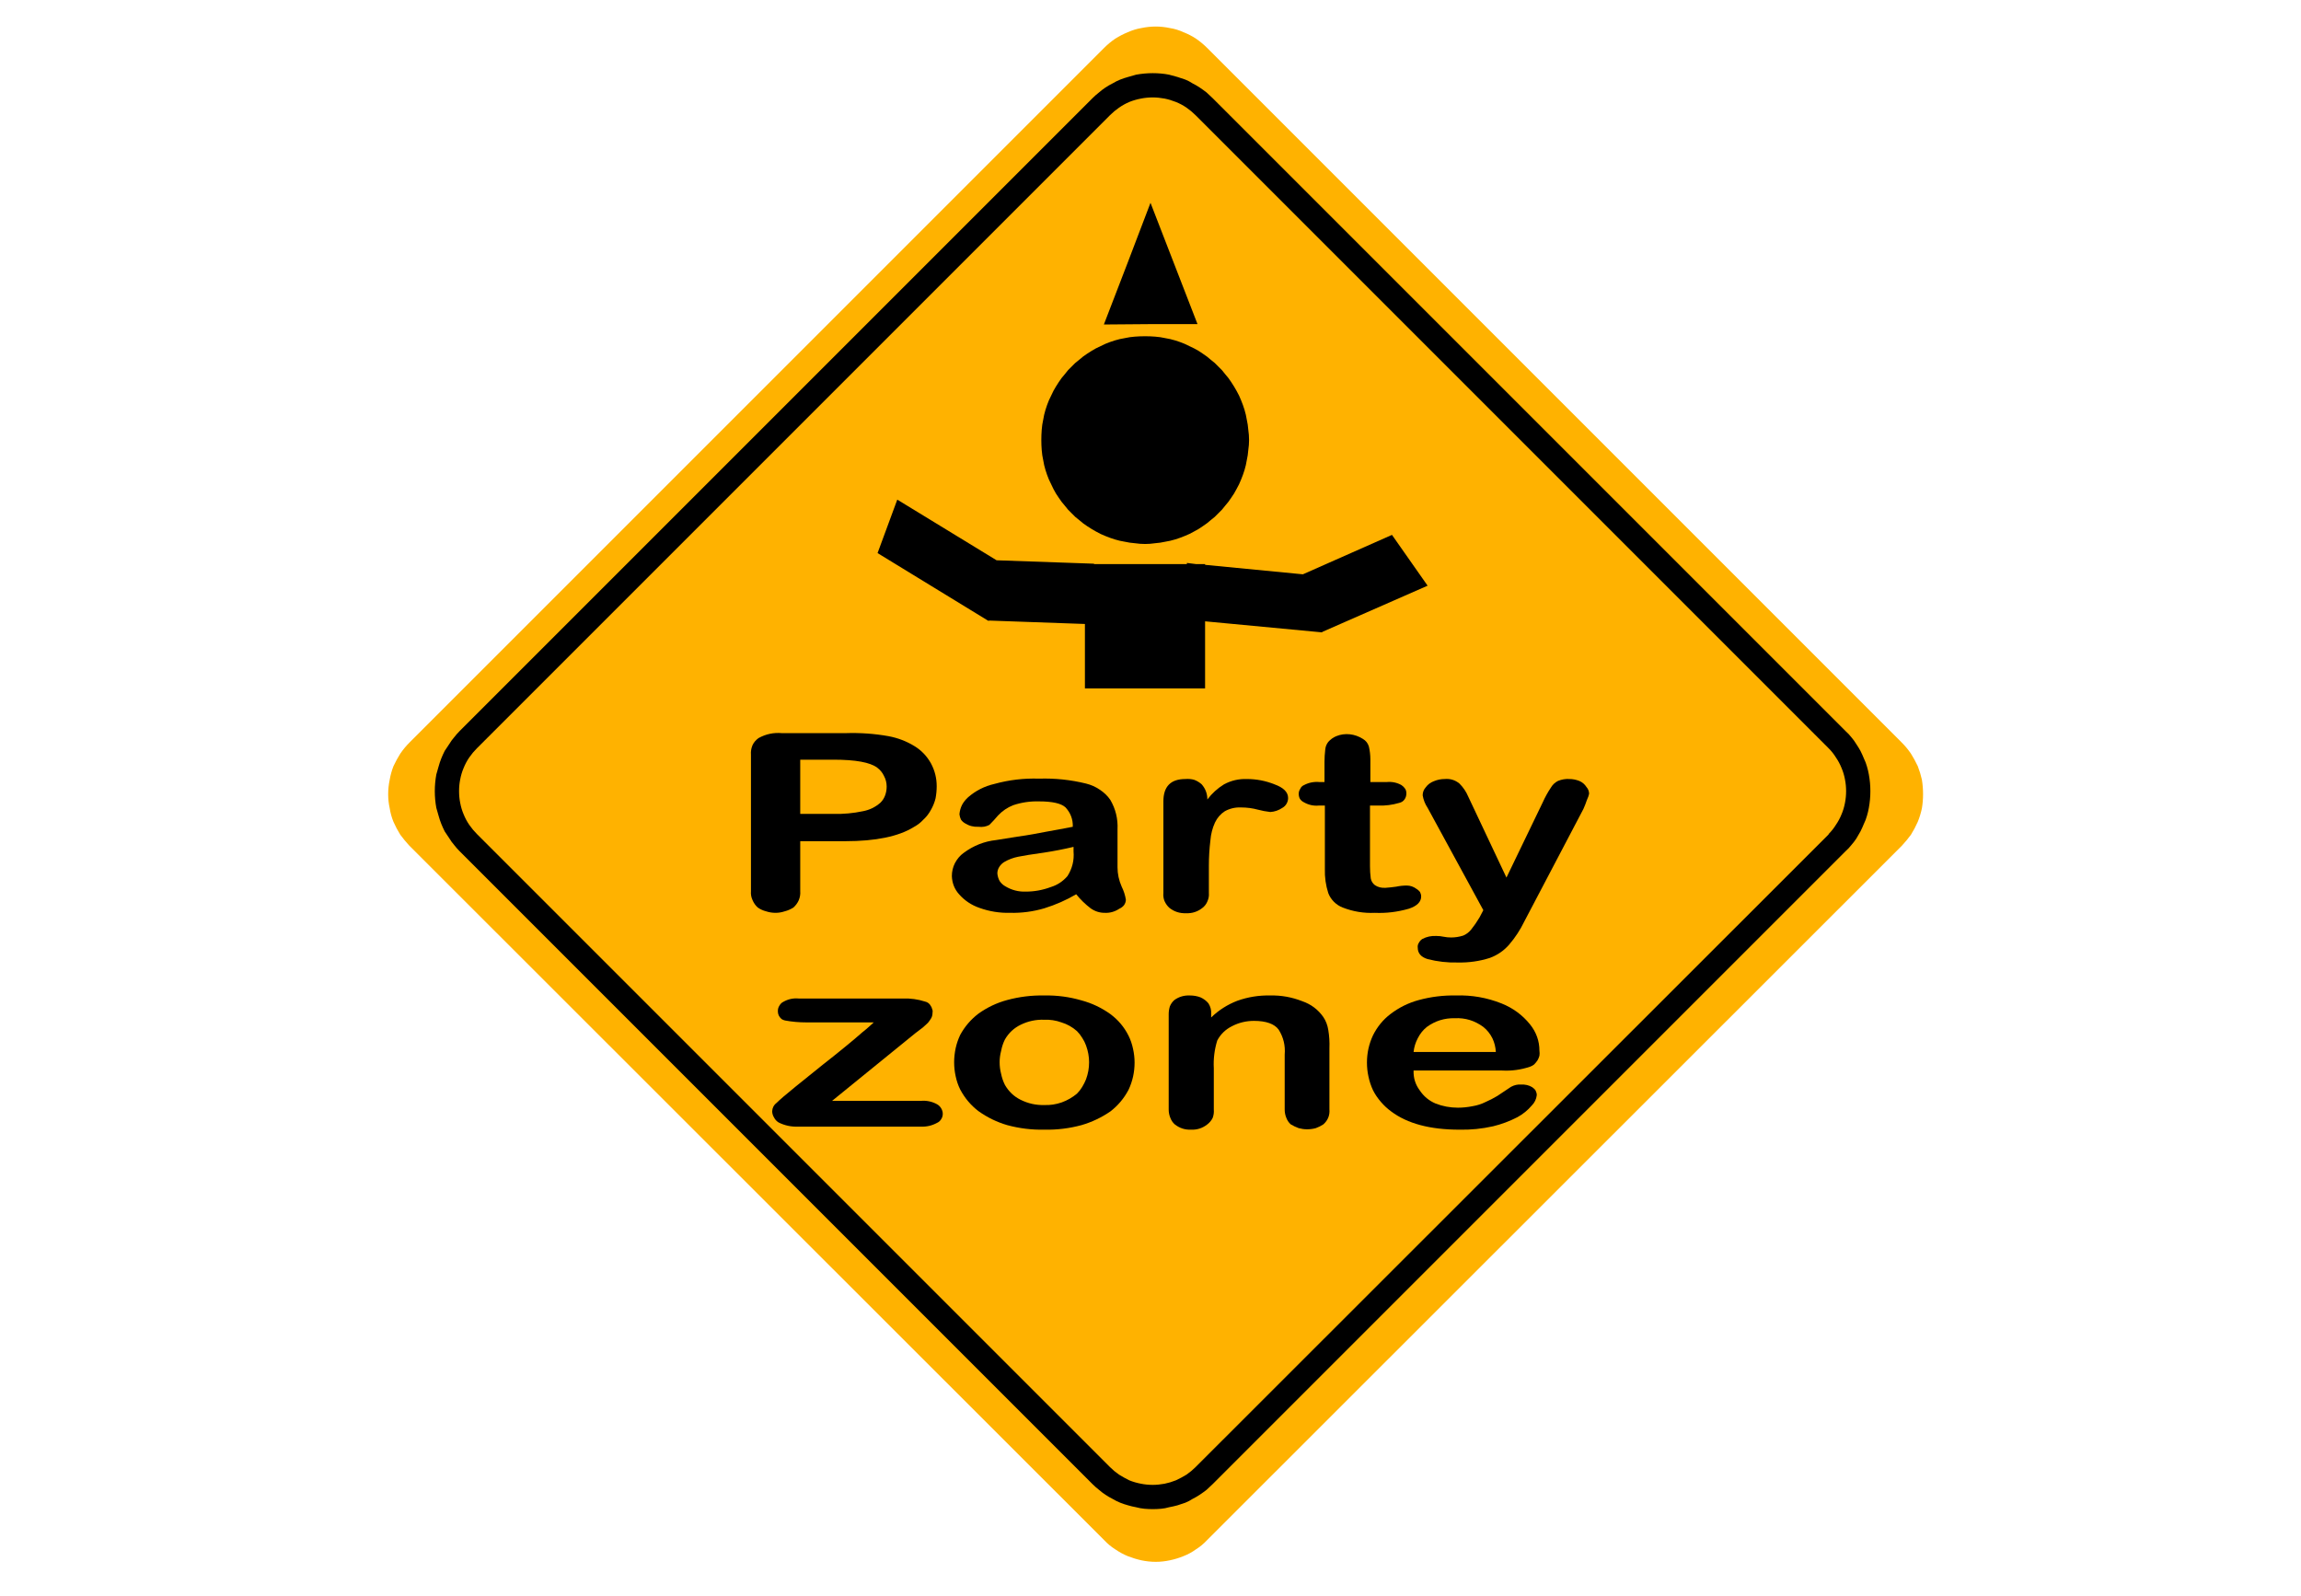
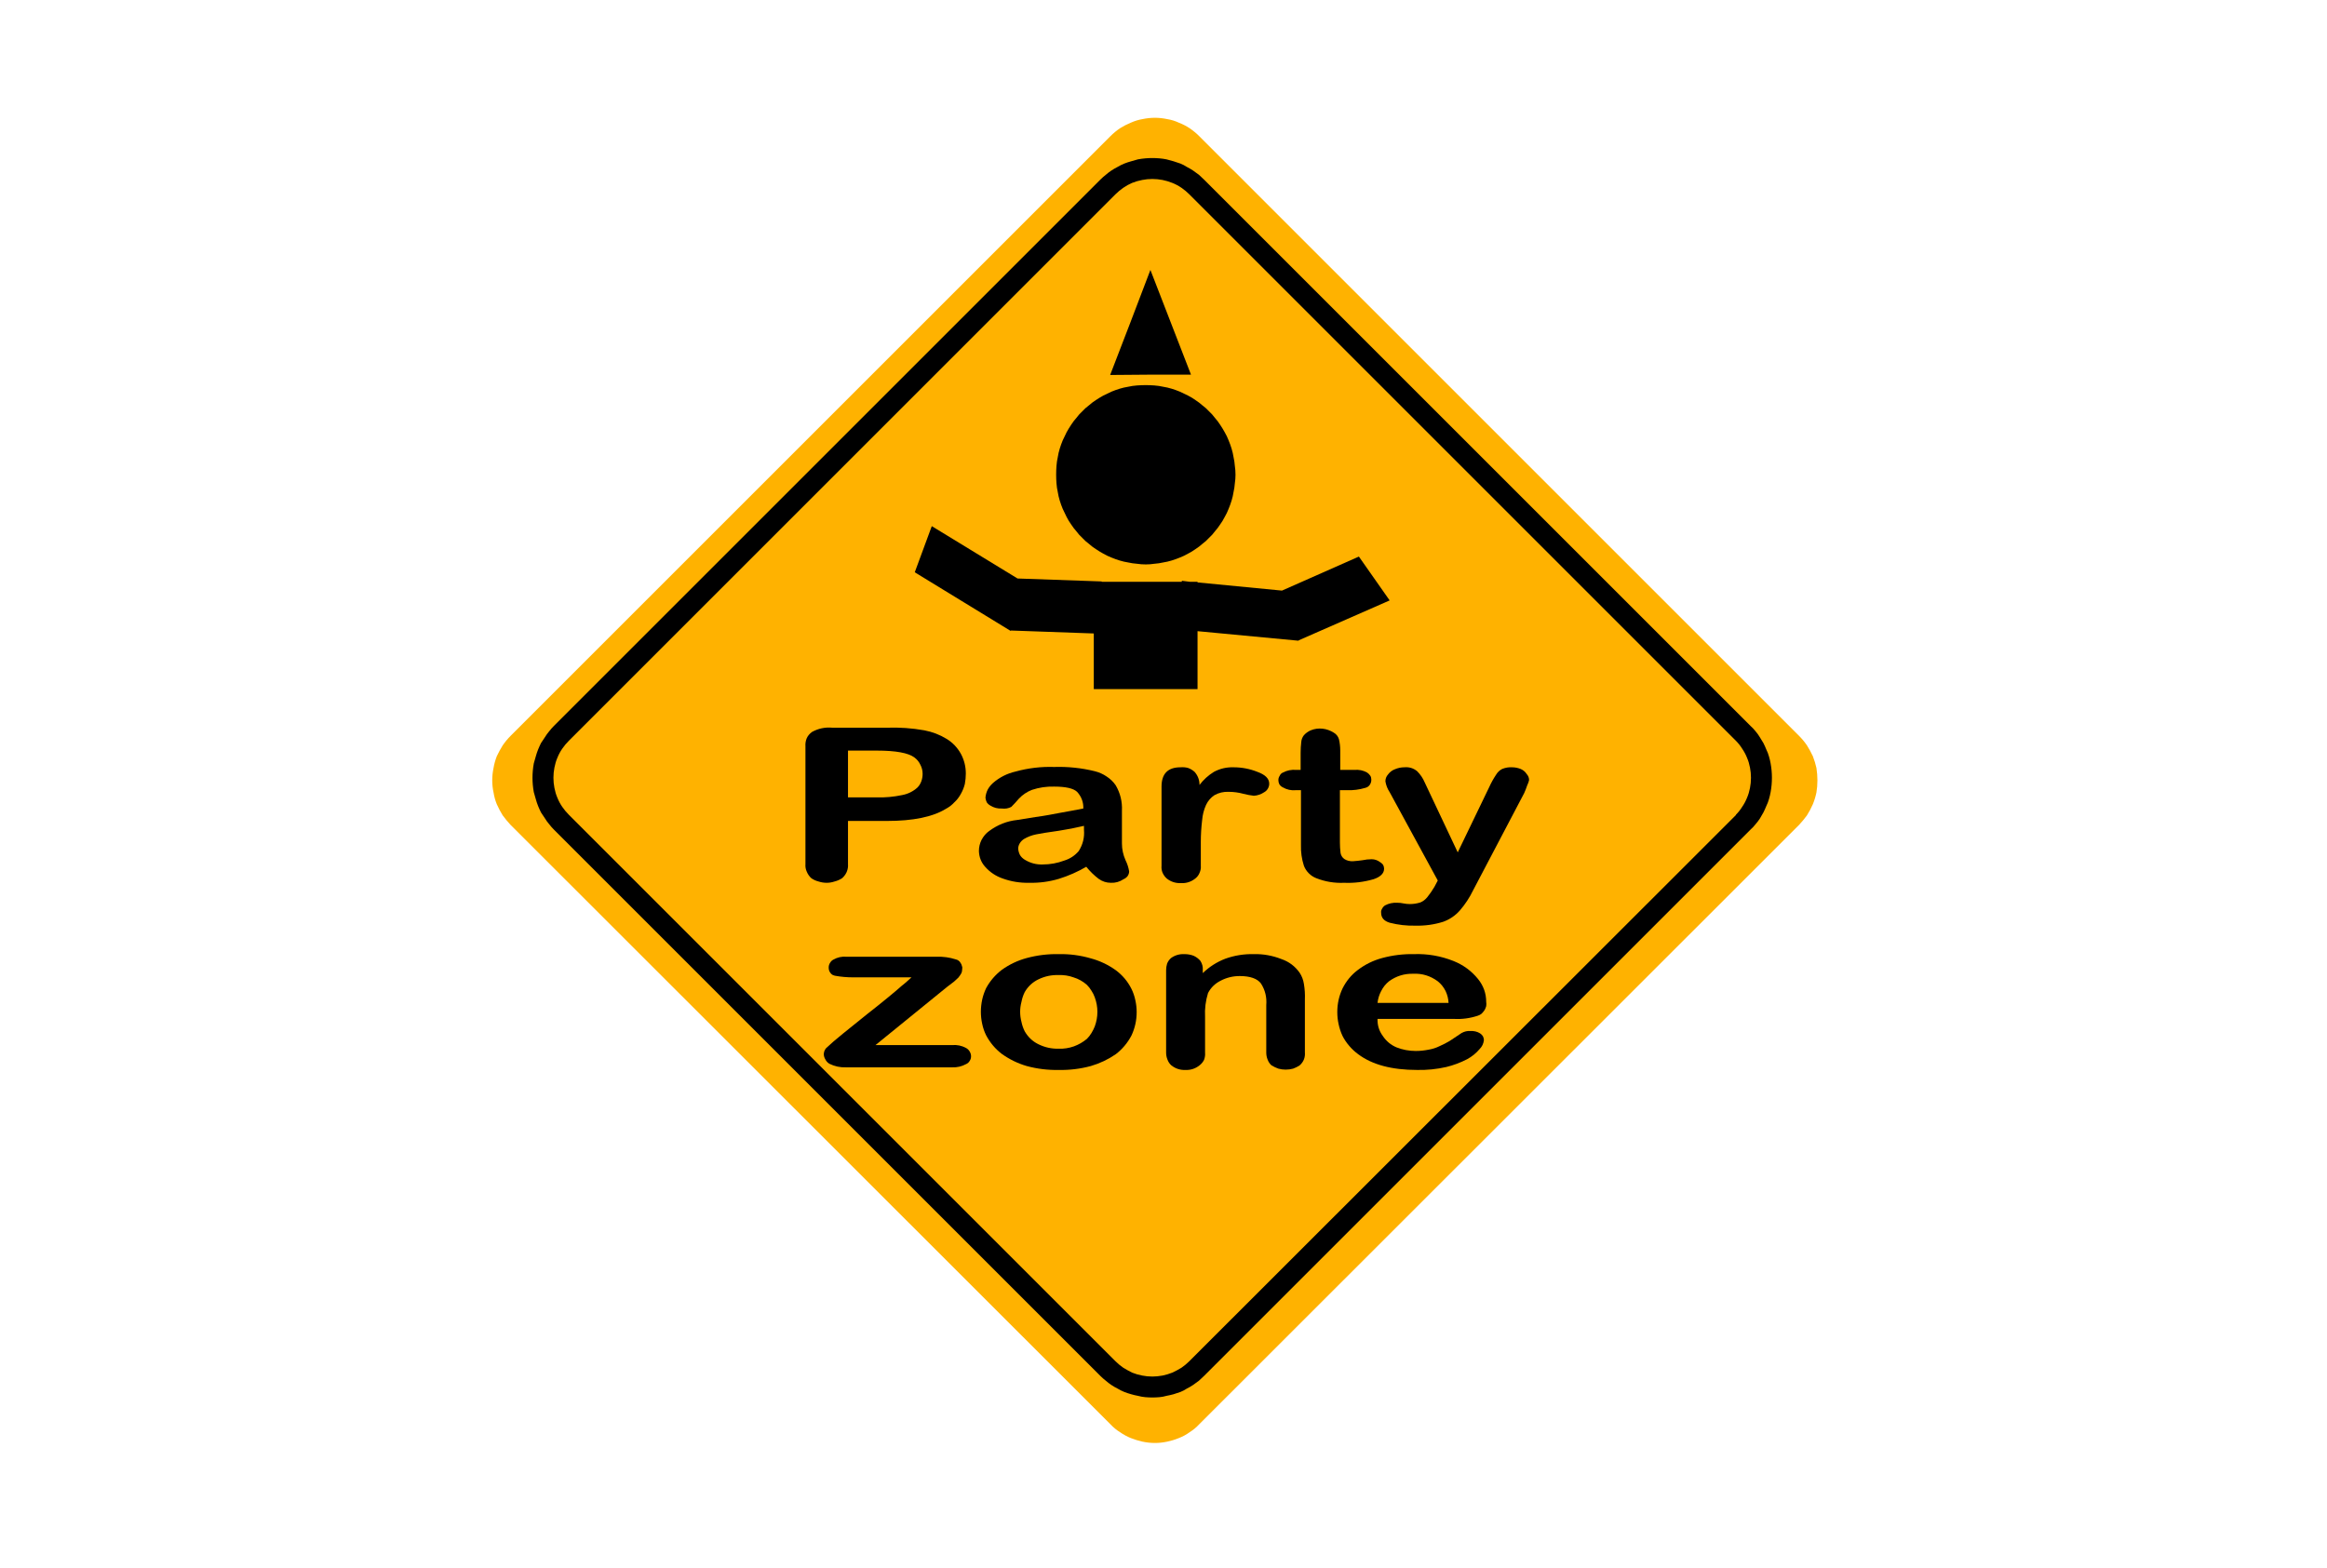
- <svg xmlns="http://www.w3.org/2000/svg" version="1.2" viewBox="0 0 607 421" width="607" height="421">
+ <svg xmlns="http://www.w3.org/2000/svg" version="1.2" viewBox="0 0 711 479" width="711" height="479">
  <style>
		.s0 { fill: #ffb200 } 
		.s1 { fill: #000000 } 
	</style>
  <g id="1d6e4122e0">
-     <path class="s0" d="m108 195.9l183.3-183.3q1.3-1.3 2.9-2.4 1.6-1 3.3-1.7 1.8-0.8 3.6-1.1 1.9-0.4 3.8-0.4 1.8 0 3.7 0.4 1.9 0.3 3.6 1.1 1.8 0.7 3.3 1.7 1.6 1.1 2.9 2.4l183.3 183.3q1.3 1.3 2.4 2.9 1 1.6 1.8 3.3 0.7 1.8 1.1 3.6 0.3 1.9 0.3 3.8 0 1.9-0.3 3.7-0.4 1.9-1.1 3.6-0.8 1.8-1.8 3.4-1.1 1.5-2.4 2.9l-183.3 183.2q-1.3 1.4-2.9 2.4-1.5 1.1-3.3 1.8-1.7 0.7-3.6 1.1-1.9 0.4-3.7 0.4-1.9 0-3.8-0.4-1.8-0.4-3.6-1.1-1.7-0.7-3.3-1.8-1.6-1-2.9-2.4l-183.3-183.2q-1.3-1.4-2.4-2.9-1-1.6-1.8-3.4-0.7-1.7-1-3.6-0.4-1.8-0.4-3.7 0-1.9 0.4-3.8 0.3-1.8 1-3.6 0.8-1.7 1.8-3.3 1.1-1.6 2.4-2.9z" />
-     <path class="s1" d="m486.9 192.9l-167-167q-0.8-0.8-1.6-1.5-0.9-0.7-1.8-1.3-0.9-0.6-1.9-1.1-0.9-0.6-1.9-1-1.1-0.4-2.1-0.7-1.1-0.3-2.2-0.6-1-0.2-2.1-0.3-1.1-0.1-2.2-0.1-1.1 0-2.2 0.1-1.1 0.1-2.2 0.3-1.1 0.3-2.1 0.6-1.1 0.3-2.1 0.7-1 0.4-2 1-1 0.5-1.9 1.1-0.9 0.6-1.7 1.3-0.9 0.7-1.7 1.5l-167 167q-0.7 0.7-1.4 1.6-0.7 0.8-1.3 1.8-0.6 0.9-1.2 1.8-0.5 1-0.9 2-0.4 1-0.7 2.1-0.3 1.1-0.6 2.1-0.2 1.1-0.3 2.2-0.1 1.1-0.1 2.2 0 1.1 0.1 2.2 0.1 1.1 0.3 2.2 0.3 1 0.6 2.1 0.3 1.1 0.7 2.1 0.4 1 0.9 2 0.6 0.9 1.2 1.8 0.6 1 1.3 1.8 0.7 0.9 1.4 1.6l167 167q0.8 0.8 1.7 1.5 0.8 0.7 1.7 1.3 0.9 0.6 1.9 1.1 1 0.6 2 1 1 0.4 2.1 0.7 1 0.3 2.1 0.5 1.1 0.3 2.2 0.4 1.1 0.1 2.2 0.1 1.1 0 2.2-0.1 1.1-0.1 2.1-0.4 1.1-0.2 2.2-0.5 1-0.3 2.1-0.7 1-0.4 1.9-1 1-0.5 1.9-1.1 0.9-0.6 1.8-1.3 0.8-0.7 1.6-1.5l167-167q0.8-0.7 1.5-1.6 0.7-0.8 1.3-1.7 0.6-1 1.1-1.9 0.5-1 0.9-2 0.5-1 0.8-2.1 0.3-1 0.5-2.1 0.2-1.1 0.3-2.2 0.1-1.1 0.1-2.2 0-1.1-0.1-2.2-0.1-1.1-0.3-2.2-0.2-1.1-0.5-2.1-0.3-1.1-0.8-2.1-0.4-1-0.9-2-0.5-0.9-1.1-1.8-0.6-1-1.3-1.8-0.7-0.9-1.5-1.6zm-4.5 27.2l-167 166.9q-1.1 1.1-2.4 2-1.3 0.8-2.8 1.5-1.5 0.6-3 0.9-1.6 0.3-3.1 0.3-1.6 0-3.1-0.3-1.6-0.3-3.1-0.9-1.4-0.7-2.7-1.5-1.3-0.9-2.4-2l-167-167q-1.1-1.1-2-2.4-0.9-1.3-1.5-2.8-0.6-1.4-0.9-3-0.3-1.5-0.3-3.1 0-1.6 0.3-3.1 0.3-1.6 0.9-3 0.6-1.5 1.5-2.8 0.9-1.3 2-2.4l167-167q1.1-1.1 2.4-2 1.3-0.9 2.7-1.5 1.5-0.6 3.1-0.9 1.5-0.3 3.1-0.3 1.5 0 3.1 0.3 1.5 0.3 3 0.9 1.5 0.6 2.8 1.5 1.3 0.9 2.4 2l167 167q1.1 1.1 1.9 2.4 0.9 1.3 1.5 2.8 0.6 1.4 0.9 3 0.3 1.5 0.3 3.1 0 1.6-0.3 3.1-0.3 1.6-0.9 3-0.6 1.5-1.5 2.8-0.8 1.3-1.9 2.4z" />
-     <path class="s1" d="m329.5 116.1q0 1.3-0.2 2.6-0.1 1.4-0.4 2.7-0.2 1.3-0.6 2.6-0.4 1.3-0.9 2.5-0.5 1.3-1.2 2.5-0.6 1.2-1.4 2.3-0.7 1.1-1.6 2.1-0.8 1.1-1.8 2-0.9 1-2 1.8-1 0.9-2.1 1.6-1.1 0.8-2.3 1.4-1.2 0.7-2.5 1.2-1.2 0.5-2.5 0.9-1.3 0.4-2.6 0.6-1.3 0.3-2.7 0.4-1.3 0.2-2.6 0.2-1.4 0-2.7-0.2-1.4-0.1-2.7-0.4-1.3-0.2-2.6-0.6-1.3-0.4-2.5-0.9-1.3-0.5-2.5-1.2-1.1-0.6-2.3-1.4-1.1-0.7-2.1-1.6-1.1-0.8-2-1.8-1-0.9-1.8-2-0.9-1-1.6-2.1-0.8-1.1-1.4-2.3-0.6-1.2-1.2-2.5-0.5-1.2-0.9-2.5-0.4-1.3-0.6-2.6-0.3-1.3-0.4-2.7-0.1-1.3-0.1-2.6 0-1.4 0.1-2.7 0.1-1.4 0.4-2.7 0.2-1.3 0.6-2.6 0.4-1.3 0.9-2.5 0.6-1.3 1.2-2.5 0.6-1.1 1.4-2.3 0.7-1.1 1.6-2.1 0.8-1.1 1.8-2 0.9-1 2-1.8 1-0.9 2.1-1.6 1.2-0.8 2.3-1.4 1.2-0.6 2.5-1.2 1.2-0.5 2.5-0.9 1.3-0.4 2.6-0.6 1.3-0.3 2.7-0.4 1.3-0.1 2.7-0.1 1.3 0 2.6 0.1 1.4 0.1 2.7 0.4 1.3 0.2 2.6 0.6 1.3 0.4 2.5 0.9 1.3 0.6 2.5 1.2 1.2 0.6 2.3 1.4 1.1 0.7 2.1 1.6 1.1 0.8 2 1.8 1 0.9 1.8 2 0.9 1 1.6 2.1 0.8 1.2 1.4 2.3 0.7 1.2 1.2 2.5 0.5 1.2 0.9 2.5 0.4 1.3 0.6 2.6 0.3 1.3 0.4 2.7 0.2 1.3 0.2 2.7z" />
-     <path class="s1" d="m317.9 163.9l30.7 2.9h0.2v-0.1l27.8-12.2-9.4-13.4-23.5 10.4-25.8-2.5v-0.2h-2.4l-2.4-0.3v0.3h-24.5v-0.1l-25.7-0.9-26.2-16-5.2 14.1 29.1 17.8 0.2 0.1 0.1-0.1 25.3 0.9v17h31.7z" />
-     <path class="s1" d="m315.9 85.5l-6.2-16-6.2-16-6.1 16-6.2 16.1 12.4-0.1z" />
-     <path class="s1" d="m209.3 239.4q0.9-0.8 1.4-1.9 0.5-1.2 0.4-2.4v-13.2h11.9q12 0 18-3.7 1.5-0.8 2.6-2 1.2-1.1 2-2.6 0.8-1.4 1.2-3 0.3-1.6 0.3-3.2 0-3.2-1.5-6-1.6-2.9-4.4-4.6-3.1-1.9-6.8-2.6-5.6-1-11.4-0.8h-16.7q-3.3-0.3-6.2 1.3-1.1 0.8-1.6 1.9-0.5 1.2-0.4 2.5v36q-0.1 1.2 0.4 2.3 0.5 1.2 1.4 2 1 0.7 2.2 1 1.2 0.4 2.5 0.4 1.2 0 2.4-0.4 1.2-0.3 2.3-1zm1.8-39h8.8q8.7 0 11.5 2.1 1.2 0.9 1.8 2.2 0.7 1.3 0.7 2.8 0 1.2-0.4 2.3-0.4 1.1-1.2 1.9-2 1.8-4.7 2.3-3.8 0.8-7.7 0.7h-8.8z" />
-     <path class="s1" d="m268.4 220.7l-5.6 0.9q-4.7 0.5-8.6 3.4-1.4 1-2.3 2.7-0.8 1.6-0.8 3.4 0.1 2.8 1.9 4.8 2.2 2.5 5.4 3.6 3.9 1.4 8.1 1.3 4.6 0.1 9-1.2 4.5-1.4 8.4-3.7 1.7 2.1 3.8 3.7 1.7 1.2 3.7 1.2 2.1 0.1 3.9-1.1 0.7-0.3 1.2-0.9 0.5-0.7 0.5-1.5-0.3-1.8-1.1-3.4-1.1-2.5-1.1-5.1 0-2.6 0-4.8 0-2.2 0-5.2 0.2-4.2-1.9-7.8-1.1-1.6-2.8-2.7-1.6-1.1-3.6-1.6-6.1-1.5-12.4-1.3-6-0.2-11.8 1.4-3.9 0.9-6.9 3.5-1 0.9-1.6 2-0.6 1.2-0.7 2.5 0.1 0.8 0.4 1.4 0.4 0.6 1.1 1 1.6 1 3.5 0.9 1.6 0.2 2.9-0.5 1.2-1.2 2.3-2.5 1.7-1.8 4-2.7 3.3-1.1 6.8-1 5.3 0 7 1.6 2 2.2 1.9 5.1c-2.5 0.5-4.8 0.9-7 1.3-2.1 0.4-4.6 0.9-7.6 1.3zm14.8 3.9q0.3 3.5-1.6 6.5-1.8 2.1-4.4 2.9-3.2 1.2-6.6 1.2-2.9 0.1-5.4-1.4-0.9-0.5-1.5-1.4-0.5-0.9-0.6-2 0-0.9 0.5-1.7 0.5-0.8 1.3-1.3 1.7-1 3.7-1.4 1.9-0.4 6.9-1.1 3.9-0.6 7.7-1.5z" />
-     <path class="s1" d="m312.9 240.9q2.4 0.1 4.3-1.4 0.9-0.7 1.3-1.7 0.5-1.1 0.4-2.2v-7.3q0-3.3 0.4-6.6 0.2-2.5 1.2-4.7 0.9-1.9 2.6-3 2-1.1 4.3-1 2.3 0 4.5 0.6 1.5 0.4 3.2 0.6 1.7-0.1 3.2-1.1 0.7-0.4 1.1-1.1 0.4-0.7 0.4-1.5 0-2.3-3.6-3.6-3.5-1.4-7.3-1.4-3.2-0.1-6 1.4-2.6 1.6-4.4 4 0-2.3-1.5-4-0.9-0.8-2-1.2-1.1-0.3-2.3-0.2-5.8 0-5.8 5.9v24.2q-0.1 1.1 0.3 2.1 0.5 1.1 1.3 1.8 1.9 1.5 4.4 1.4z" />
-     <path class="s1" d="m371.7 239.7c2.1-0.7 3.2-1.8 3.2-3.2q0-0.6-0.3-1.2-0.4-0.5-0.9-0.8-1.2-0.9-2.6-0.9-1.4 0-2.8 0.3-1.4 0.2-2.8 0.3-1.6 0.1-2.8-0.7-0.9-0.7-1.1-1.8-0.2-1.6-0.2-3.2v-16h2.2q2.8 0.1 5.5-0.7 0.9-0.2 1.4-0.9 0.5-0.7 0.5-1.6 0-0.7-0.3-1.2-0.4-0.6-1-1-1.8-1-3.9-0.8h-4.3v-6q0-1.7-0.4-3.4-0.4-1.3-1.6-2-1.6-1-3.4-1.2-1.9-0.2-3.6 0.5-1.2 0.5-2.1 1.5-0.7 0.9-0.8 2-0.2 1.7-0.2 3.3v5.3h-1.3q-2.2-0.2-4.1 0.8-0.7 0.3-1 1-0.4 0.6-0.4 1.3 0 0.7 0.3 1.3 0.4 0.6 1 0.9 1.9 1.1 4 0.9h1.6v16.7q-0.1 3.3 0.9 6.4 0.5 1.3 1.5 2.3 1 1 2.3 1.5 4.1 1.6 8.5 1.4 4.5 0.2 9-1.1z" />
-     <path class="s1" d="m416.6 206q-1.3-0.5-2.6-0.5-1.5-0.1-3 0.5-1.2 0.6-1.9 1.8-1.2 1.8-2.1 3.8l-9.6 19.9-10.1-21.4q-0.8-1.9-2.3-3.4-1.7-1.4-3.9-1.2-1.5 0-2.9 0.6-1.3 0.5-2.1 1.6-0.8 0.9-0.8 2.1 0.3 1.8 1.3 3.3l14.7 27-1 1.9q-1 1.7-2.2 3.2-0.9 1.1-2.1 1.6-1.6 0.5-3.2 0.5-1 0-2-0.2-0.9-0.2-1.9-0.2-2-0.1-3.7 0.8-0.6 0.4-0.9 1-0.4 0.6-0.3 1.3 0 2.2 2.6 3 3.9 1 7.9 0.9 4.4 0.1 8.5-1.2 3-1.1 5.1-3.5 2.4-2.8 4-6.1l15.6-29.7q0.5-1.1 0.9-2.3 0.5-1.1 0.6-1.7 0-1-0.7-1.8-0.7-1.1-1.9-1.6z" />
-     <path class="s1" d="m247.2 291.3q-2-1.1-4.3-0.9h-23.4l21.9-17.8 2.1-1.6q0.8-0.7 1.3-1.2 0.5-0.6 0.9-1.3 0.3-0.6 0.3-1.4 0.1-0.5-0.1-0.9-0.1-0.5-0.4-0.9-0.2-0.4-0.6-0.7-0.4-0.3-0.9-0.4-2.8-0.9-5.8-0.8h-27.5q-2.2-0.2-4.1 0.9-0.6 0.3-1 1-0.4 0.6-0.4 1.4 0 0.4 0.1 0.8 0.1 0.4 0.4 0.8 0.2 0.3 0.6 0.6 0.4 0.2 0.8 0.3 2.7 0.5 5.6 0.5h17.8c-0.8 0.7-1.7 1.6-3 2.6-1.2 1.1-2.7 2.3-4.5 3.8q-2.8 2.3-6 4.8l-7.2 5.8q-3.7 3-4.9 4.2-1.1 0.8-1.2 2.2 0 0.9 0.5 1.7 0.4 0.8 1.2 1.3 2.4 1.2 5.1 1.1h32.4q2.3 0.1 4.3-1 0.7-0.3 1.1-1 0.4-0.6 0.4-1.4 0-0.7-0.4-1.4-0.4-0.7-1.1-1.1z" />
-     <path class="s1" d="m292.9 267.5q-3.5-2.5-7.6-3.6-4.8-1.4-9.8-1.3-5-0.1-9.8 1.2-4.1 1.1-7.6 3.6-3 2.3-4.8 5.6-0.8 1.7-1.2 3.5-0.4 1.9-0.4 3.7 0 1.9 0.4 3.7 0.4 1.9 1.2 3.5 1.8 3.4 4.8 5.7 3.5 2.5 7.6 3.7 4.8 1.3 9.8 1.2 5 0.1 9.8-1.2 4.1-1.2 7.6-3.6 3-2.3 4.8-5.7 0.8-1.7 1.2-3.5 0.4-1.8 0.4-3.7 0-1.8-0.4-3.6-0.4-1.9-1.2-3.5-1.7-3.4-4.8-5.7zm-8.8 21q-1.8 1.5-4 2.3-2.3 0.8-4.6 0.7-3.3 0.1-6.3-1.4-2.6-1.3-4.1-3.9-0.7-1.4-1-2.9-0.4-1.5-0.4-3.1 0-1.5 0.4-3 0.3-1.6 1-3 1.5-2.6 4.2-3.9 2.9-1.4 6.1-1.3 2.4-0.1 4.6 0.7 2.3 0.7 4.1 2.3 0.8 0.8 1.4 1.8 0.6 0.9 1 2 0.4 1.1 0.6 2.2 0.2 1.1 0.2 2.2 0 1.2-0.2 2.3-0.2 1.1-0.6 2.2-0.4 1-1 2-0.6 1-1.4 1.8z" />
-     <path class="s1" d="m349.1 268.3q-2.1-3-5.6-4.2-4.1-1.6-8.4-1.5-4.5-0.1-8.7 1.4-3.9 1.5-6.9 4.4v-1q0.1-1.4-0.7-2.7-0.8-1-2.1-1.6-1.3-0.5-2.8-0.5-2.3-0.1-4.1 1.2-0.8 0.7-1.2 1.7-0.3 1-0.3 2v25.2q0 1.1 0.4 2.1 0.4 1.1 1.2 1.8 1.9 1.5 4.3 1.4 2.4 0.1 4.3-1.4 0.9-0.7 1.4-1.7 0.4-1.1 0.3-2.2v-10.9q-0.2-3.7 0.9-7.3 1.3-2.5 3.9-3.8 2.7-1.4 5.8-1.4c3.2 0 5.4 0.8 6.5 2.3q1.9 3 1.6 6.6v14.5q0 1.1 0.4 2.1 0.4 1.1 1.2 1.8 1 0.6 2.1 1 1.1 0.3 2.2 0.3 1.2 0 2.3-0.3 1.1-0.4 2-1 0.9-0.8 1.3-1.8 0.4-1 0.3-2.2v-16.1q0.1-2.4-0.3-4.8-0.3-1.9-1.3-3.4z" />
-     <path class="s1" d="m403.6 281.4q0.6-0.2 1.1-0.6 0.5-0.5 0.9-1.1 0.3-0.5 0.5-1.2 0.1-0.7 0-1.3 0-3.9-2.5-7-3-3.7-7.5-5.5-5.8-2.3-12-2.1-5-0.1-9.8 1.2-4.1 1.1-7.5 3.7-2.9 2.2-4.6 5.6-1.6 3.4-1.6 7.2 0 1.9 0.4 3.7 0.4 1.9 1.2 3.6 0.8 1.6 2.1 3.1 1.2 1.4 2.7 2.5 6.4 4.8 18 4.8 4.5 0.1 8.9-0.9 3.3-0.8 6.4-2.4 2.2-1.2 3.8-3.1 1.1-1.1 1.3-2.7 0-0.6-0.3-1.2-0.3-0.5-0.9-0.9-1.3-0.8-3-0.7-1.3-0.1-2.6 0.6-2.2 1.5-3.6 2.4-1.5 0.9-3.1 1.6-1.6 0.8-3.4 1.1-2 0.4-3.9 0.4-3.1 0-5.9-1.1-2.6-1.1-4.2-3.5-1.7-2.3-1.6-5.2h23.4q3.7 0.2 7.3-1zm-30.7-3.9q0.2-1.9 1.1-3.6 0.9-1.8 2.4-3 3.3-2.4 7.4-2.3 4.1-0.2 7.5 2.3 1.5 1.2 2.4 3 0.8 1.7 0.9 3.6z" />
+     <path class="s0" d="m156 224.9l183.3-183.3q1.3-1.3 2.9-2.4 1.6-1 3.3-1.7 1.8-0.8 3.6-1.1 1.9-0.4 3.8-0.4 1.8 0 3.7 0.4 1.9 0.3 3.6 1.1 1.8 0.7 3.3 1.7 1.6 1.1 2.9 2.4l183.3 183.3q1.3 1.3 2.4 2.9 1 1.6 1.8 3.3 0.7 1.8 1.1 3.6 0.3 1.9 0.3 3.8 0 1.9-0.3 3.7-0.4 1.9-1.1 3.6-0.8 1.8-1.8 3.4-1.1 1.5-2.4 2.9l-183.3 183.2q-1.3 1.4-2.9 2.4-1.5 1.1-3.3 1.8-1.7 0.7-3.6 1.1-1.9 0.4-3.7 0.4-1.9 0-3.8-0.4-1.8-0.4-3.6-1.1-1.7-0.7-3.3-1.8-1.6-1-2.9-2.4l-183.3-183.2q-1.3-1.4-2.4-2.9-1-1.6-1.8-3.4-0.7-1.7-1-3.6-0.4-1.8-0.4-3.7 0-1.9 0.4-3.8 0.3-1.8 1-3.6 0.8-1.7 1.8-3.3 1.1-1.6 2.4-2.9z" />
+     <path class="s1" d="m534.9 221.9l-167-167q-0.8-0.8-1.6-1.5-0.9-0.7-1.8-1.3-0.9-0.6-1.9-1.1-0.9-0.6-1.9-1-1.1-0.4-2.1-0.7-1.1-0.3-2.2-0.6-1-0.2-2.1-0.3-1.1-0.1-2.2-0.1-1.1 0-2.2 0.1-1.1 0.1-2.2 0.3-1.1 0.3-2.1 0.6-1.1 0.3-2.1 0.7-1 0.4-2 1-1 0.5-1.9 1.1-0.9 0.6-1.7 1.3-0.9 0.7-1.7 1.5l-167 167q-0.7 0.7-1.4 1.6-0.7 0.8-1.3 1.8-0.6 0.9-1.2 1.8-0.5 1-0.9 2-0.4 1-0.7 2.1-0.3 1.1-0.6 2.1-0.2 1.1-0.3 2.2-0.1 1.1-0.1 2.2 0 1.1 0.1 2.2 0.1 1.1 0.3 2.2 0.3 1 0.6 2.1 0.3 1.1 0.7 2.1 0.4 1 0.9 2 0.6 0.9 1.2 1.8 0.6 1 1.3 1.8 0.7 0.9 1.4 1.6l167 167q0.8 0.8 1.7 1.5 0.8 0.7 1.7 1.3 0.9 0.6 1.9 1.1 1 0.6 2 1 1 0.4 2.1 0.7 1 0.3 2.1 0.5 1.1 0.3 2.2 0.4 1.1 0.1 2.2 0.1 1.1 0 2.2-0.1 1.1-0.1 2.1-0.4 1.1-0.2 2.2-0.5 1-0.3 2.1-0.7 1-0.4 1.9-1 1-0.5 1.9-1.1 0.9-0.6 1.8-1.3 0.8-0.7 1.6-1.5l167-167q0.8-0.7 1.5-1.6 0.7-0.8 1.3-1.7 0.6-1 1.1-1.9 0.5-1 0.9-2 0.5-1 0.8-2.1 0.3-1 0.5-2.1 0.2-1.1 0.3-2.2 0.1-1.1 0.1-2.2 0-1.1-0.1-2.2-0.1-1.1-0.3-2.2-0.2-1.1-0.5-2.1-0.3-1.1-0.8-2.1-0.4-1-0.9-2-0.5-0.9-1.1-1.8-0.6-1-1.3-1.8-0.7-0.9-1.5-1.6zm-4.5 27.2l-167 166.9q-1.1 1.1-2.4 2-1.3 0.8-2.8 1.5-1.5 0.6-3 0.9-1.6 0.3-3.1 0.3-1.6 0-3.1-0.3-1.6-0.3-3.1-0.9-1.4-0.7-2.7-1.5-1.3-0.9-2.4-2l-167-167q-1.1-1.1-2-2.4-0.9-1.3-1.5-2.8-0.6-1.4-0.9-3-0.3-1.5-0.3-3.1 0-1.6 0.3-3.1 0.3-1.6 0.9-3 0.6-1.5 1.5-2.8 0.9-1.3 2-2.4l167-167q1.1-1.1 2.4-2 1.3-0.9 2.7-1.5 1.5-0.6 3.1-0.9 1.5-0.3 3.1-0.3 1.5 0 3.1 0.3 1.5 0.3 3 0.9 1.5 0.6 2.8 1.5 1.3 0.9 2.4 2l167 167q1.1 1.1 1.9 2.4 0.9 1.3 1.5 2.8 0.6 1.4 0.9 3 0.3 1.5 0.3 3.1 0 1.6-0.3 3.1-0.3 1.6-0.9 3-0.6 1.5-1.5 2.8-0.8 1.3-1.9 2.4z" />
+     <path class="s1" d="m377.5 145.1q0 1.3-0.2 2.6-0.1 1.4-0.4 2.7-0.2 1.3-0.6 2.6-0.4 1.3-0.9 2.5-0.5 1.3-1.2 2.5-0.6 1.2-1.4 2.3-0.7 1.1-1.6 2.1-0.8 1.1-1.8 2-0.9 1-2 1.8-1 0.9-2.1 1.6-1.1 0.8-2.3 1.4-1.2 0.7-2.5 1.2-1.2 0.5-2.5 0.9-1.3 0.4-2.6 0.6-1.3 0.3-2.7 0.4-1.3 0.2-2.6 0.2-1.4 0-2.7-0.2-1.4-0.1-2.7-0.4-1.3-0.2-2.6-0.6-1.3-0.4-2.5-0.9-1.3-0.5-2.5-1.2-1.1-0.6-2.3-1.4-1.1-0.7-2.1-1.6-1.1-0.8-2-1.8-1-0.9-1.8-2-0.9-1-1.6-2.1-0.8-1.1-1.4-2.3-0.6-1.2-1.2-2.5-0.5-1.2-0.9-2.5-0.4-1.3-0.6-2.6-0.3-1.3-0.4-2.7-0.1-1.3-0.1-2.6 0-1.4 0.1-2.7 0.1-1.4 0.4-2.7 0.2-1.3 0.6-2.6 0.4-1.3 0.9-2.5 0.6-1.3 1.2-2.5 0.6-1.1 1.4-2.3 0.7-1.1 1.6-2.1 0.8-1.1 1.8-2 0.9-1 2-1.8 1-0.9 2.1-1.6 1.2-0.8 2.3-1.4 1.2-0.6 2.5-1.2 1.2-0.5 2.5-0.9 1.3-0.4 2.6-0.6 1.3-0.3 2.7-0.4 1.3-0.1 2.7-0.1 1.3 0 2.6 0.1 1.4 0.1 2.7 0.4 1.3 0.2 2.6 0.6 1.3 0.4 2.5 0.9 1.3 0.6 2.5 1.2 1.2 0.6 2.3 1.4 1.1 0.7 2.1 1.6 1.1 0.8 2 1.8 1 0.9 1.8 2 0.9 1 1.6 2.1 0.8 1.2 1.4 2.3 0.7 1.2 1.2 2.5 0.5 1.2 0.9 2.5 0.4 1.3 0.6 2.6 0.3 1.3 0.4 2.7 0.2 1.3 0.2 2.7z" />
+     <path class="s1" d="m365.9 192.9l30.7 2.9h0.2v-0.1l27.8-12.2-9.4-13.4-23.5 10.4-25.8-2.5v-0.2h-2.4l-2.4-0.3v0.3h-24.5v-0.1l-25.7-0.9-26.2-16-5.2 14.1 29.1 17.8 0.2 0.1 0.1-0.1 25.3 0.9v17h31.7z" />
+     <path class="s1" d="m363.9 114.5l-6.2-16-6.2-16-6.1 16-6.2 16.1 12.4-0.1z" />
+     <path class="s1" d="m257.3 268.4q0.9-0.8 1.4-1.9 0.5-1.2 0.4-2.4v-13.2h11.9q12 0 18-3.7 1.5-0.8 2.6-2 1.2-1.1 2-2.6 0.8-1.4 1.2-3 0.3-1.6 0.3-3.2 0-3.2-1.5-6-1.6-2.9-4.4-4.6-3.1-1.9-6.8-2.6-5.6-1-11.4-0.8h-16.7q-3.3-0.3-6.2 1.3-1.1 0.8-1.6 1.9-0.5 1.2-0.4 2.5v36q-0.1 1.2 0.4 2.3 0.5 1.2 1.4 2 1 0.7 2.2 1 1.2 0.4 2.5 0.4 1.2 0 2.4-0.4 1.2-0.3 2.3-1zm1.8-39h8.8q8.7 0 11.5 2.1 1.2 0.9 1.8 2.2 0.7 1.3 0.7 2.8 0 1.2-0.4 2.3-0.4 1.1-1.2 1.9-2 1.8-4.7 2.3-3.8 0.8-7.7 0.7h-8.8z" />
+     <path class="s1" d="m316.4 249.7l-5.6 0.9q-4.7 0.5-8.6 3.4-1.4 1-2.3 2.7-0.8 1.6-0.8 3.4 0.1 2.8 1.9 4.8 2.2 2.5 5.4 3.6 3.9 1.4 8.1 1.3 4.6 0.1 9-1.2 4.5-1.4 8.4-3.7 1.7 2.1 3.8 3.7 1.7 1.2 3.7 1.2 2.1 0.1 3.9-1.1 0.7-0.3 1.2-0.9 0.5-0.7 0.5-1.5-0.3-1.8-1.1-3.4-1.1-2.5-1.1-5.1 0-2.6 0-4.8 0-2.2 0-5.2 0.2-4.2-1.9-7.8-1.1-1.6-2.8-2.7-1.6-1.1-3.6-1.6-6.1-1.5-12.4-1.3-6-0.2-11.8 1.4-3.9 0.9-6.9 3.5-1 0.9-1.6 2-0.6 1.2-0.7 2.5 0.1 0.8 0.4 1.4 0.4 0.6 1.1 1 1.6 1 3.5 0.9 1.6 0.2 2.9-0.5 1.2-1.2 2.3-2.5 1.7-1.8 4-2.7 3.3-1.1 6.8-1 5.3 0 7 1.6 2 2.2 1.9 5.1c-2.5 0.5-4.8 0.9-7 1.3-2.1 0.4-4.6 0.9-7.6 1.3zm14.8 3.9q0.3 3.5-1.6 6.5-1.8 2.1-4.4 2.9-3.2 1.2-6.6 1.2-2.9 0.1-5.4-1.4-0.9-0.5-1.5-1.4-0.5-0.9-0.6-2 0-0.9 0.5-1.7 0.5-0.8 1.3-1.3 1.7-1 3.7-1.4 1.9-0.4 6.9-1.1 3.9-0.6 7.7-1.5z" />
+     <path class="s1" d="m360.9 269.9q2.4 0.1 4.3-1.4 0.9-0.7 1.3-1.7 0.5-1.1 0.4-2.2v-7.3q0-3.3 0.4-6.6 0.2-2.5 1.2-4.7 0.9-1.9 2.6-3 2-1.1 4.3-1 2.3 0 4.5 0.6 1.5 0.4 3.2 0.6 1.7-0.1 3.2-1.1 0.7-0.4 1.1-1.1 0.4-0.7 0.4-1.5 0-2.3-3.6-3.6-3.5-1.4-7.3-1.4-3.2-0.1-6 1.4-2.6 1.6-4.4 4 0-2.3-1.5-4-0.9-0.8-2-1.2-1.1-0.3-2.3-0.2-5.8 0-5.8 5.9v24.2q-0.1 1.1 0.3 2.1 0.5 1.1 1.3 1.8 1.9 1.5 4.4 1.4z" />
+     <path class="s1" d="m419.7 268.7c2.1-0.7 3.2-1.8 3.2-3.2q0-0.6-0.3-1.2-0.4-0.5-0.9-0.8-1.2-0.9-2.6-0.9-1.4 0-2.8 0.3-1.4 0.2-2.8 0.3-1.6 0.1-2.8-0.7-0.9-0.7-1.1-1.8-0.2-1.6-0.2-3.2v-16h2.2q2.8 0.1 5.5-0.7 0.9-0.2 1.4-0.9 0.5-0.7 0.5-1.6 0-0.7-0.3-1.2-0.4-0.6-1-1-1.8-1-3.9-0.8h-4.3v-6q0-1.7-0.4-3.4-0.4-1.3-1.6-2-1.6-1-3.4-1.2-1.9-0.2-3.6 0.5-1.2 0.5-2.1 1.5-0.7 0.9-0.8 2-0.2 1.7-0.2 3.3v5.3h-1.3q-2.2-0.2-4.1 0.8-0.7 0.3-1 1-0.4 0.6-0.4 1.3 0 0.7 0.3 1.3 0.4 0.6 1 0.9 1.9 1.1 4 0.9h1.6v16.7q-0.1 3.3 0.9 6.4 0.5 1.3 1.5 2.3 1 1 2.3 1.5 4.1 1.6 8.5 1.4 4.5 0.2 9-1.1z" />
+     <path class="s1" d="m464.6 235q-1.3-0.5-2.6-0.5-1.5-0.1-3 0.5-1.2 0.6-1.9 1.8-1.2 1.8-2.1 3.8l-9.6 19.9-10.1-21.4q-0.8-1.9-2.3-3.4-1.7-1.4-3.9-1.2-1.5 0-2.9 0.6-1.3 0.5-2.1 1.6-0.8 0.9-0.8 2.1 0.3 1.8 1.3 3.3l14.7 27-1 1.9q-1 1.7-2.2 3.2-0.9 1.1-2.1 1.6-1.6 0.5-3.2 0.5-1 0-2-0.2-0.9-0.2-1.9-0.2-2-0.1-3.7 0.8-0.6 0.4-0.9 1-0.4 0.6-0.3 1.3 0 2.2 2.6 3 3.9 1 7.9 0.9 4.4 0.1 8.5-1.2 3-1.1 5.1-3.5 2.4-2.8 4-6.1l15.6-29.7q0.5-1.1 0.9-2.3 0.5-1.1 0.6-1.7 0-1-0.7-1.8-0.7-1.1-1.9-1.6z" />
+     <path class="s1" d="m295.2 320.3q-2-1.1-4.3-0.9h-23.4l21.9-17.8 2.1-1.6q0.8-0.7 1.3-1.2 0.5-0.6 0.9-1.3 0.3-0.6 0.3-1.4 0.1-0.5-0.1-0.9-0.1-0.5-0.4-0.9-0.2-0.4-0.6-0.7-0.4-0.3-0.9-0.4-2.8-0.9-5.8-0.8h-27.5q-2.2-0.2-4.1 0.9-0.6 0.3-1 1-0.4 0.6-0.4 1.4 0 0.4 0.1 0.8 0.1 0.4 0.4 0.8 0.2 0.3 0.6 0.6 0.4 0.2 0.8 0.3 2.7 0.5 5.6 0.5h17.8c-0.8 0.7-1.7 1.6-3 2.6-1.2 1.1-2.7 2.3-4.5 3.8q-2.8 2.3-6 4.8l-7.2 5.8q-3.7 3-4.9 4.2-1.1 0.8-1.2 2.2 0 0.9 0.5 1.7 0.4 0.8 1.2 1.3 2.4 1.2 5.1 1.1h32.4q2.3 0.1 4.3-1 0.7-0.3 1.1-1 0.4-0.6 0.4-1.4 0-0.7-0.4-1.4-0.4-0.7-1.1-1.1z" />
+     <path class="s1" d="m340.9 296.5q-3.5-2.5-7.6-3.6-4.8-1.4-9.8-1.3-5-0.1-9.8 1.2-4.1 1.1-7.6 3.6-3 2.3-4.8 5.6-0.8 1.7-1.2 3.5-0.4 1.9-0.4 3.7 0 1.9 0.4 3.7 0.4 1.9 1.2 3.5 1.8 3.4 4.8 5.7 3.5 2.5 7.6 3.7 4.8 1.3 9.8 1.2 5 0.1 9.8-1.2 4.1-1.2 7.6-3.6 3-2.3 4.8-5.7 0.8-1.7 1.2-3.5 0.4-1.8 0.4-3.7 0-1.8-0.4-3.6-0.4-1.9-1.2-3.5-1.7-3.4-4.8-5.7zm-8.8 21q-1.8 1.5-4 2.3-2.3 0.8-4.6 0.7-3.3 0.1-6.3-1.4-2.6-1.3-4.1-3.9-0.7-1.4-1-2.9-0.4-1.5-0.4-3.1 0-1.5 0.4-3 0.3-1.6 1-3 1.5-2.6 4.2-3.9 2.9-1.4 6.1-1.3 2.4-0.1 4.6 0.7 2.3 0.7 4.1 2.3 0.8 0.8 1.4 1.8 0.6 0.9 1 2 0.4 1.1 0.6 2.2 0.2 1.1 0.2 2.2 0 1.2-0.2 2.3-0.2 1.1-0.6 2.2-0.4 1-1 2-0.6 1-1.4 1.8z" />
+     <path class="s1" d="m397.1 297.3q-2.1-3-5.6-4.2-4.1-1.6-8.4-1.5-4.5-0.1-8.7 1.4-3.9 1.5-6.9 4.4v-1q0.1-1.4-0.7-2.7-0.8-1-2.1-1.6-1.3-0.5-2.8-0.5-2.3-0.1-4.1 1.2-0.8 0.7-1.2 1.7-0.3 1-0.3 2v25.2q0 1.1 0.4 2.1 0.4 1.1 1.2 1.8 1.9 1.5 4.3 1.4 2.4 0.1 4.3-1.4 0.9-0.7 1.4-1.7 0.4-1.1 0.3-2.2v-10.9q-0.2-3.7 0.9-7.3 1.3-2.5 3.9-3.8 2.7-1.4 5.8-1.4c3.2 0 5.4 0.8 6.5 2.3q1.9 3 1.6 6.6v14.5q0 1.1 0.4 2.1 0.4 1.1 1.2 1.8 1 0.6 2.1 1 1.1 0.3 2.2 0.3 1.2 0 2.3-0.3 1.1-0.4 2-1 0.9-0.8 1.3-1.8 0.4-1 0.3-2.2v-16.1q0.1-2.4-0.3-4.8-0.3-1.9-1.3-3.4z" />
+     <path class="s1" d="m451.6 310.4q0.6-0.2 1.1-0.6 0.5-0.5 0.9-1.1 0.3-0.5 0.5-1.2 0.1-0.7 0-1.3 0-3.9-2.5-7-3-3.7-7.5-5.5-5.8-2.3-12-2.1-5-0.1-9.8 1.2-4.1 1.1-7.5 3.7-2.9 2.2-4.6 5.6-1.6 3.4-1.6 7.2 0 1.9 0.4 3.7 0.4 1.9 1.2 3.6 0.8 1.6 2.1 3.1 1.2 1.4 2.7 2.5 6.4 4.8 18 4.8 4.5 0.1 8.9-0.9 3.3-0.8 6.4-2.4 2.2-1.2 3.8-3.1 1.1-1.1 1.3-2.7 0-0.6-0.3-1.2-0.3-0.5-0.9-0.9-1.3-0.8-3-0.7-1.3-0.1-2.6 0.6-2.2 1.5-3.6 2.4-1.5 0.9-3.1 1.6-1.6 0.8-3.4 1.1-2 0.4-3.9 0.4-3.1 0-5.9-1.1-2.6-1.1-4.2-3.5-1.7-2.3-1.6-5.2h23.4q3.7 0.2 7.3-1zm-30.7-3.9q0.2-1.9 1.1-3.6 0.9-1.8 2.4-3 3.3-2.4 7.4-2.3 4.1-0.2 7.5 2.3 1.5 1.2 2.4 3 0.8 1.7 0.9 3.6z" />
  </g>
</svg>
